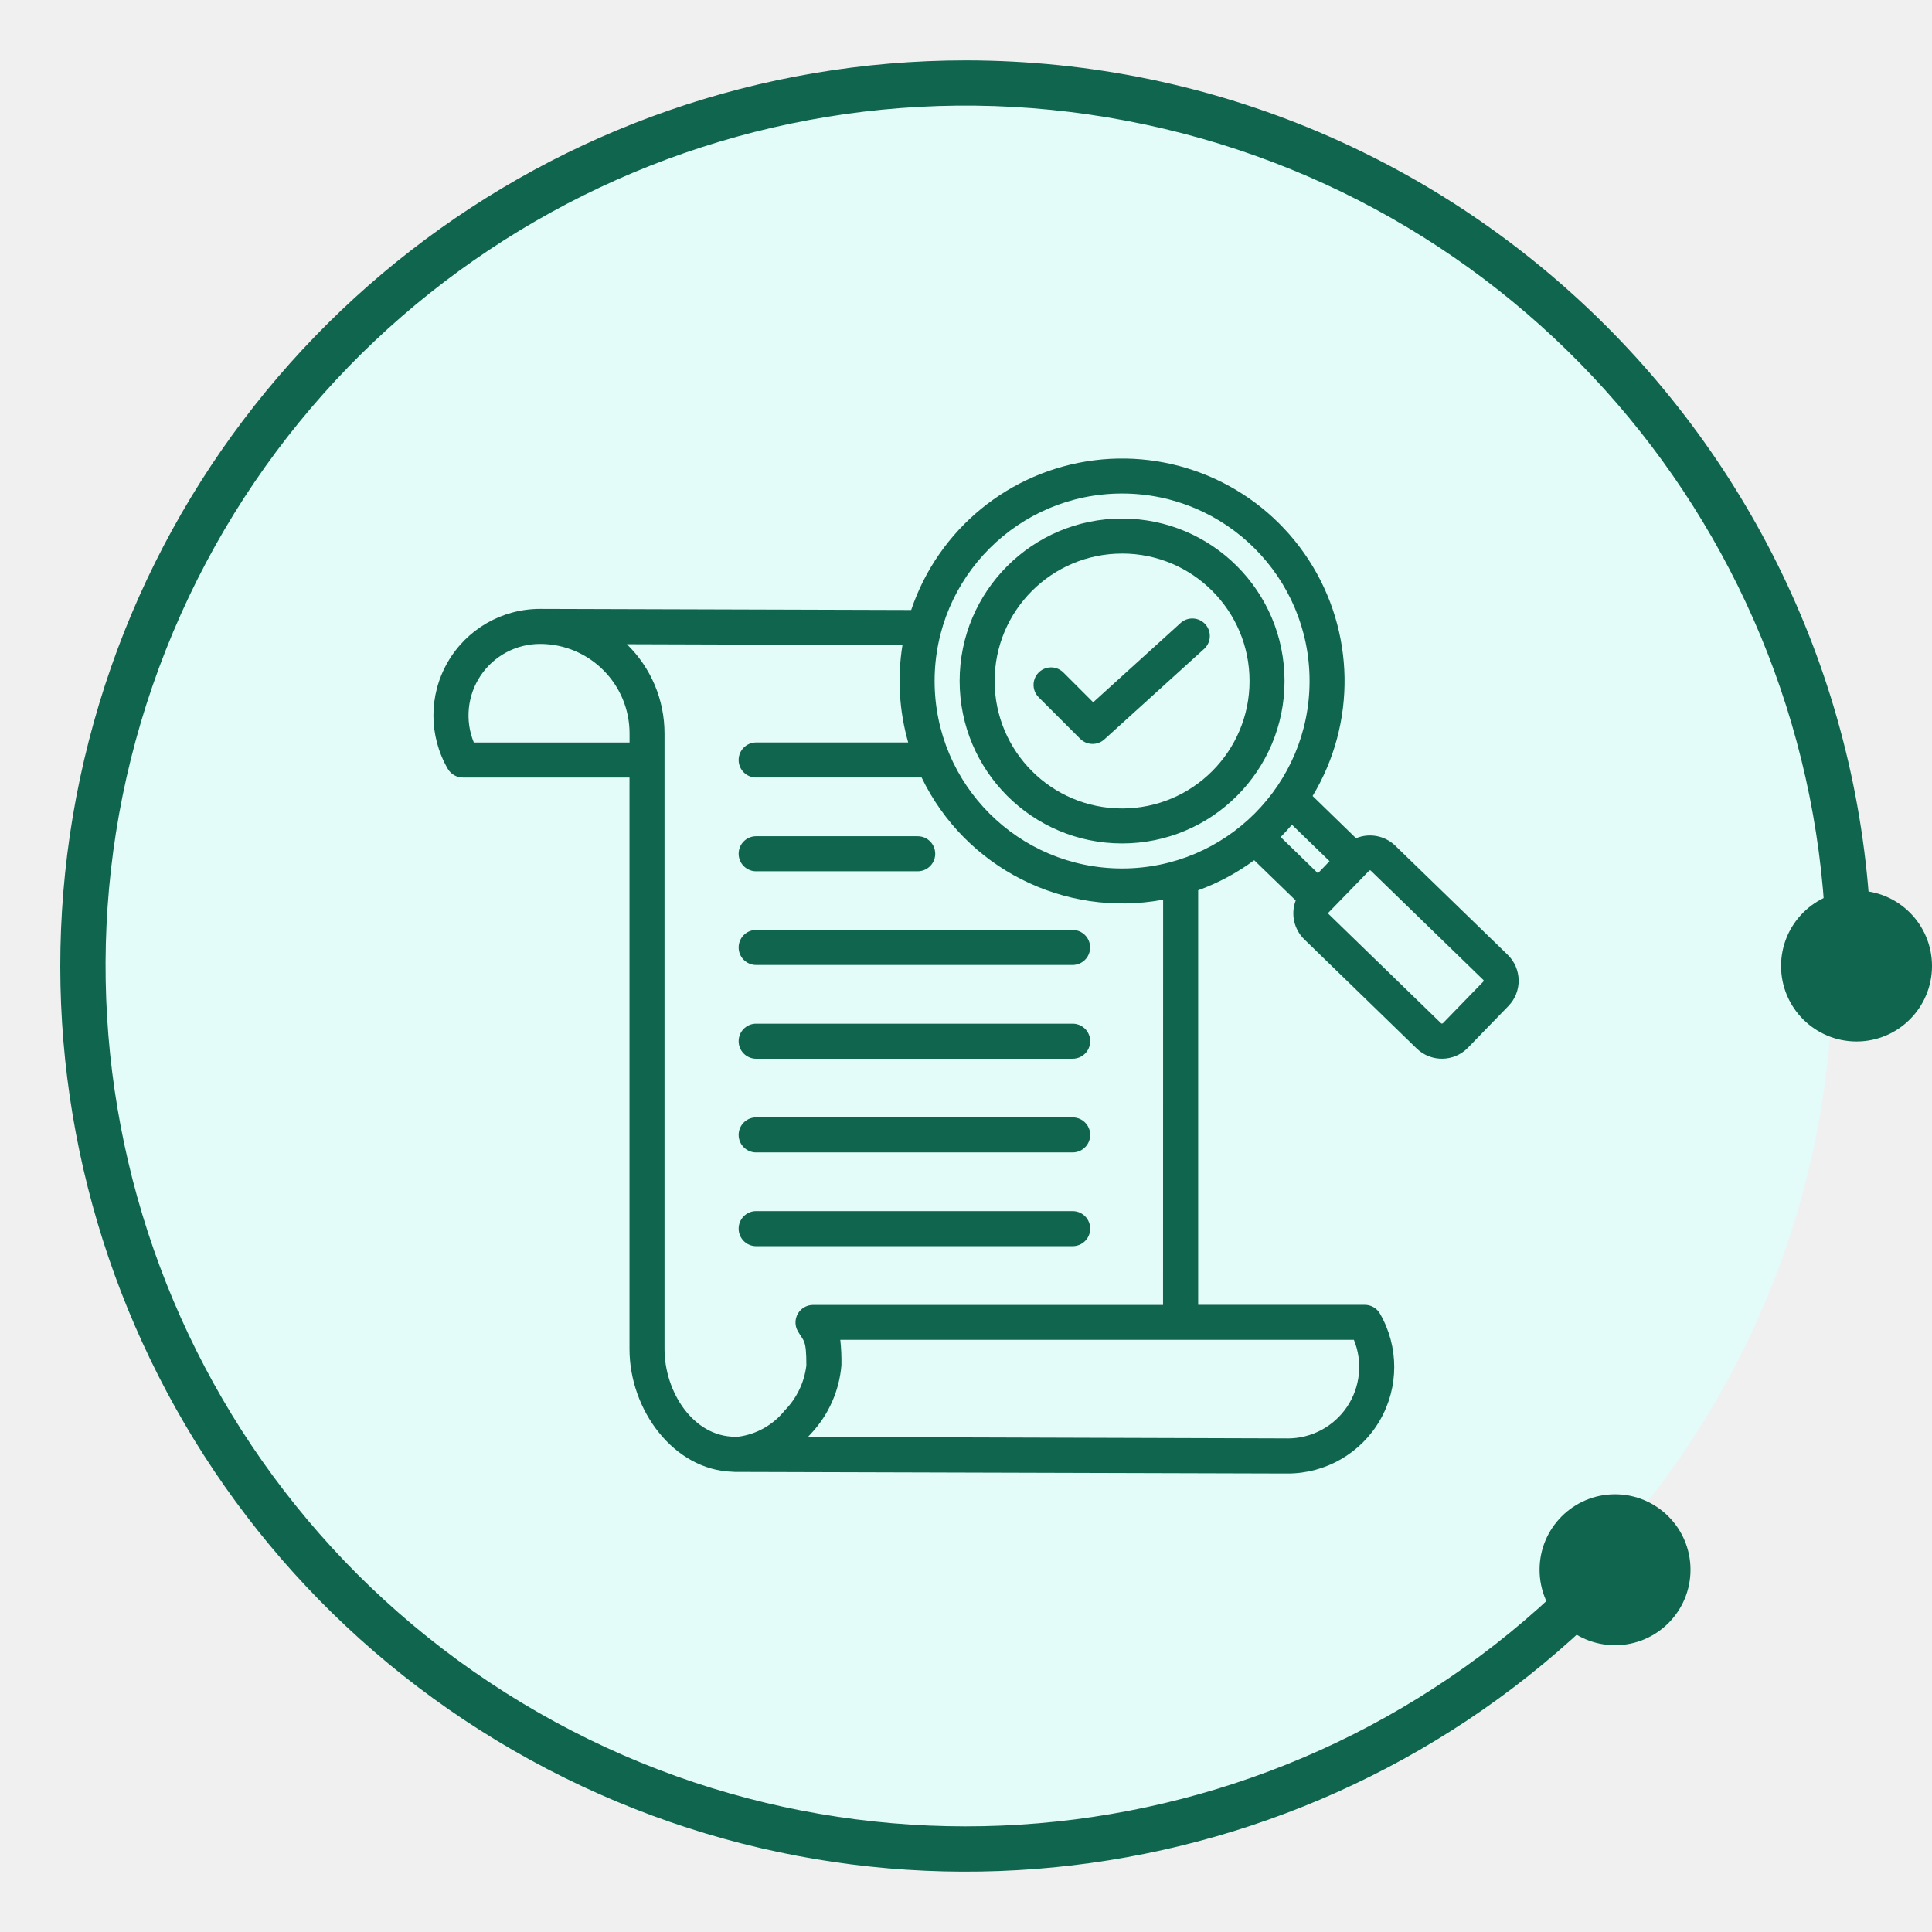
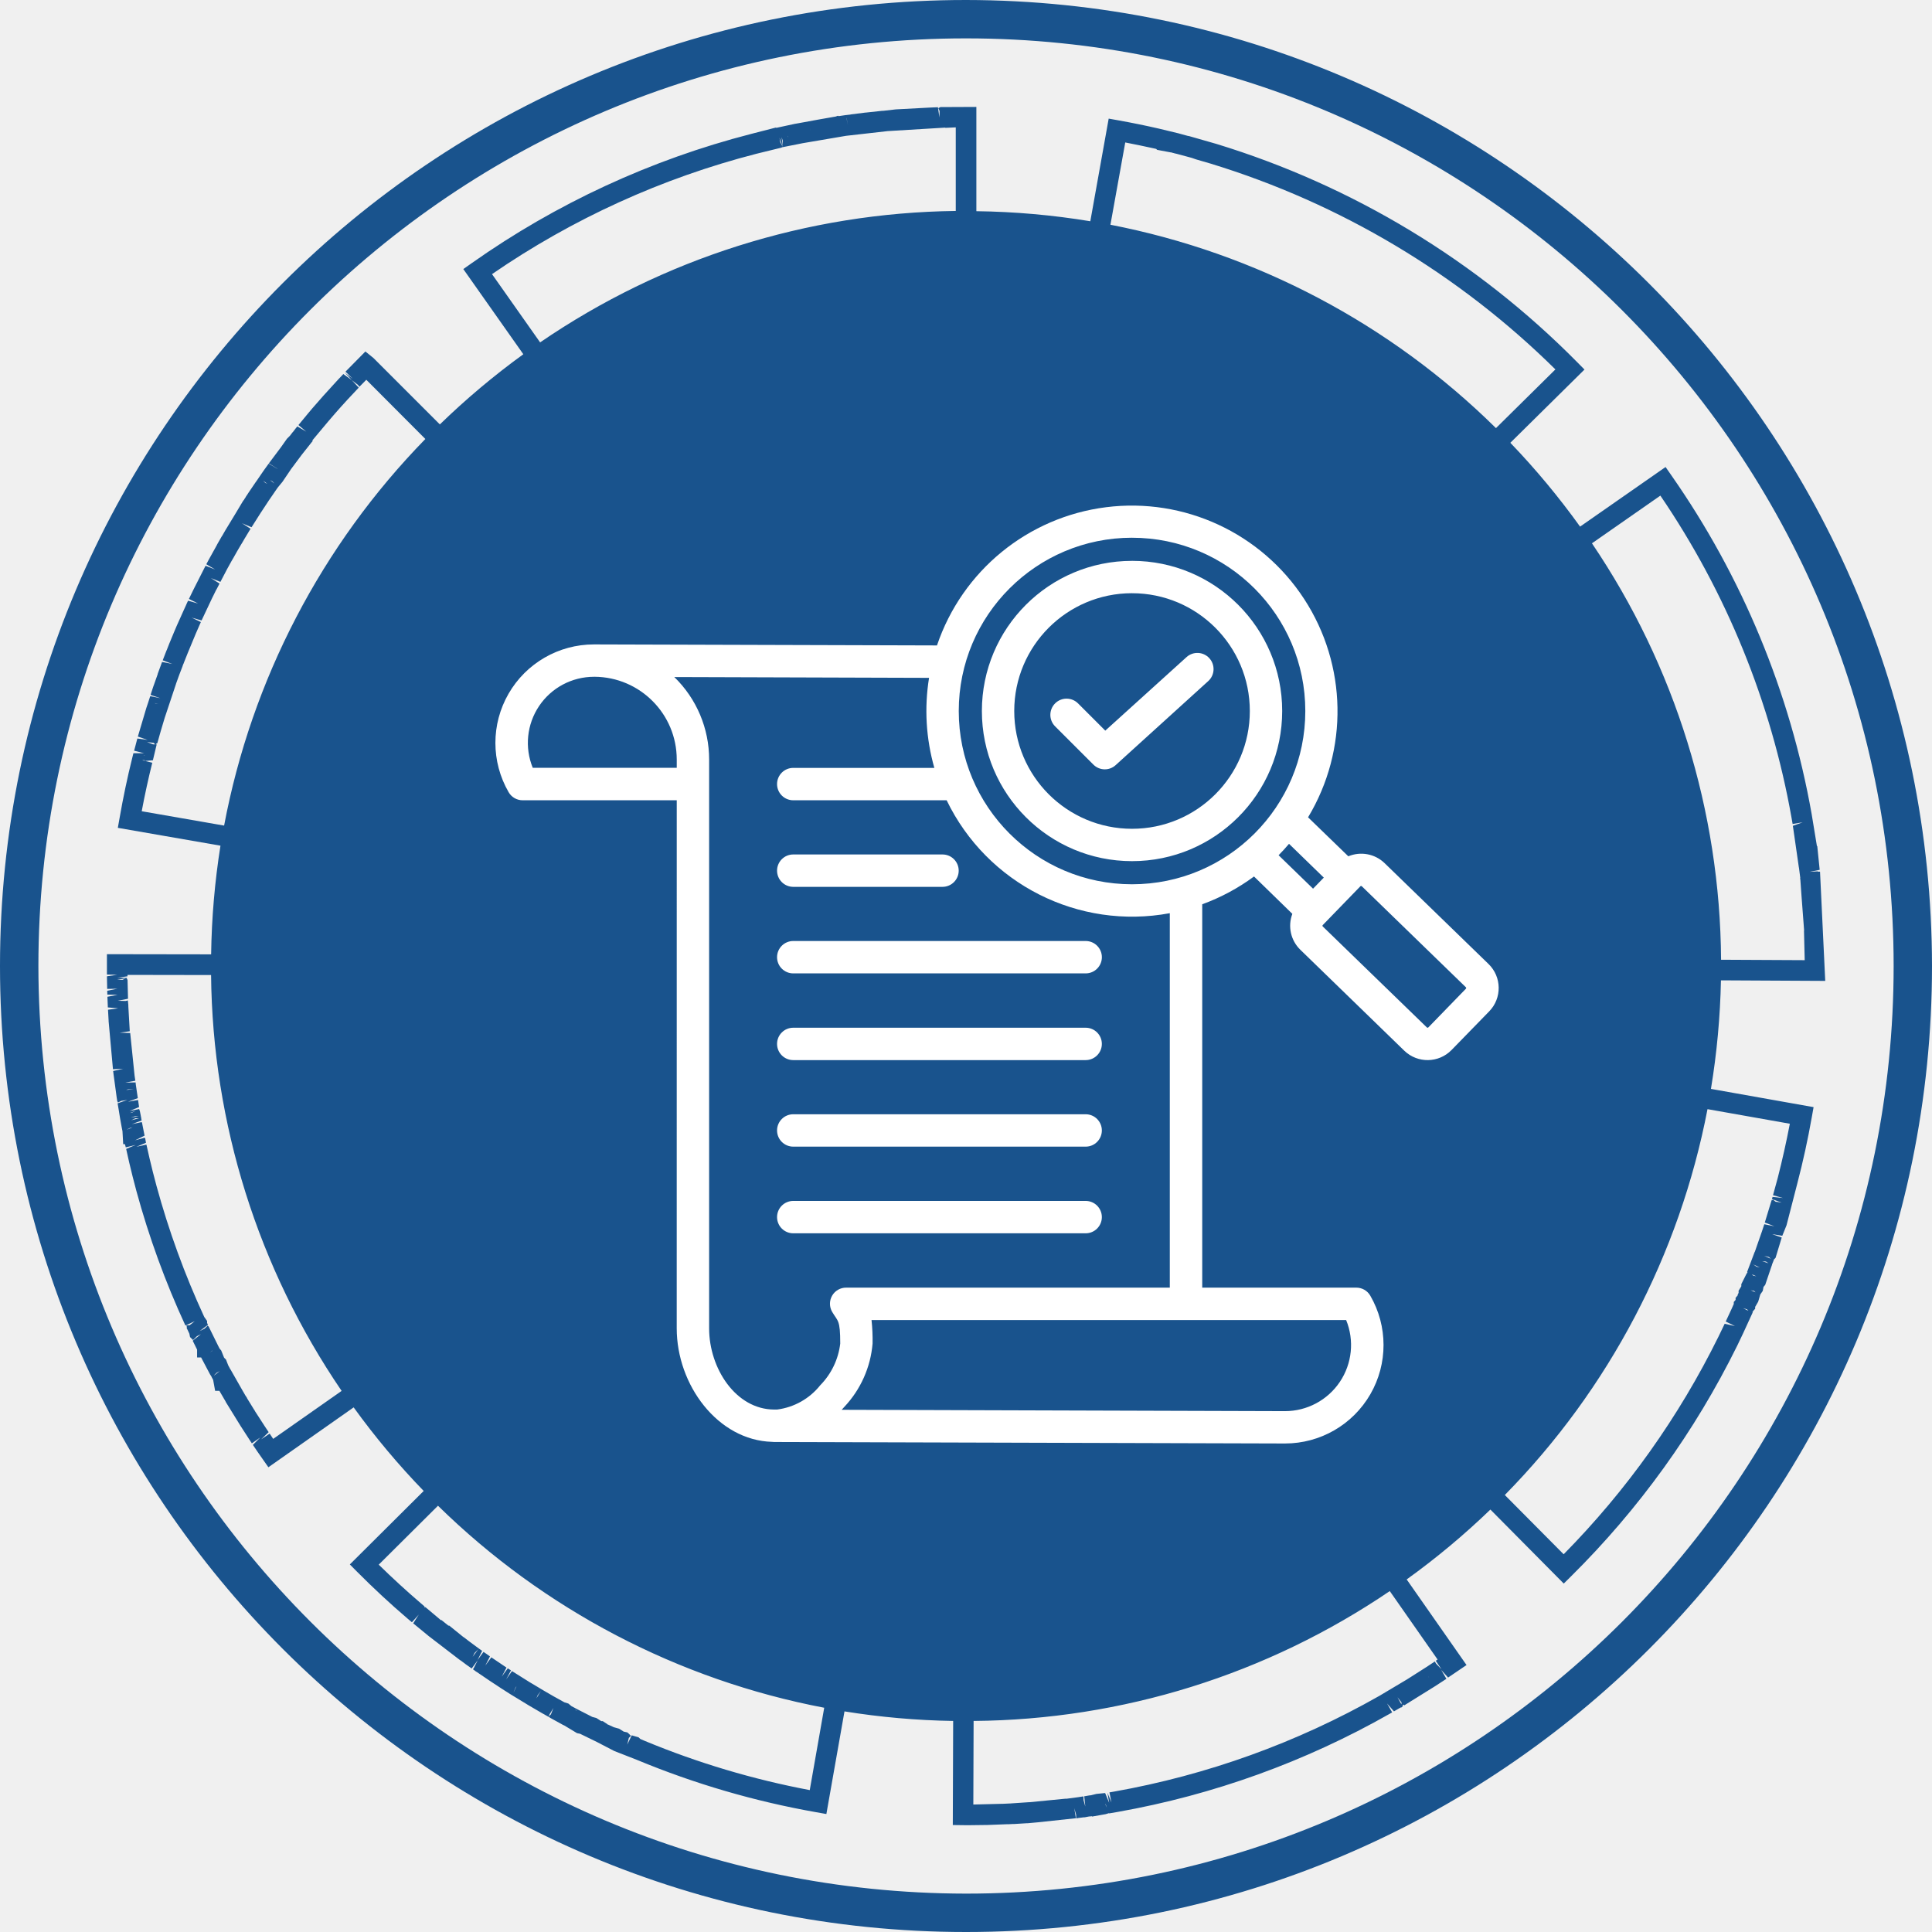
<svg xmlns="http://www.w3.org/2000/svg" width="96" height="96" viewBox="0 0 96 96">
  <defs>
    <clipPath id="clip-path">
-       <rect id="Rectangle_456267" data-name="Rectangle 456267" width="96" height="96" fill="none" />
+       <path id="Trazado_1031300" data-name="Trazado 1031300" d="M1.908,48A46.093,46.093,0,1,1,48,94.093,46.145,46.145,0,0,1,1.908,48M48,0A48,48,0,1,0,96,48,48.054,48.054,0,0,0,48,0Z" fill="#19538d" />
+     </clipPath>
+     <clipPath id="clip-path-2">
+       <path id="Trazado_1031301" data-name="Trazado 1031301" d="M32.931,102.036h0Z" transform="translate(-32.926 -102.034)" fill="#19538d" />
+     </clipPath>
+     <clipPath id="clip-path-3">
+       <path id="Trazado_1031302" data-name="Trazado 1031302" d="M13.892,29.2v.025l.074-.1Z" transform="translate(-13.892 -29.128)" fill="#19538d" />
+     </clipPath>
+     <clipPath id="clip-path-4">
+       <path id="Trazado_1031303" data-name="Trazado 1031303" d="M5.942,60.738l0-.038h0a.122.122,0,0,0,0,.038" transform="translate(-5.937 -60.7)" fill="#19538d" />
+     </clipPath>
+     <clipPath id="clip-path-5">
+       <path id="Trazado_1031304" data-name="Trazado 1031304" d="M107.924,54.332h0v0Z" transform="translate(-107.924 -54.311)" fill="#19538d" />
+     </clipPath>
+     <clipPath id="clip-path-6">
+       <path id="Trazado_1031305" data-name="Trazado 1031305" d="M9,42.913H9l.009-.032Z" transform="translate(-9.002 -42.882)" fill="#19538d" />
+     </clipPath>
+     <clipPath id="clip-path-7">
+       <path id="Trazado_1031306" data-name="Trazado 1031306" d="M70.376,8.86l-.024-.009h0l.028.01" transform="translate(-70.348 -8.85)" fill="#19538d" />
+     </clipPath>
+     <clipPath id="clip-path-8">
+       <path id="Trazado_1031307" data-name="Trazado 1031307" d="M17.484,26.319h0v0Z" transform="translate(-17.484 -26.318)" fill="#19538d" />
+     </clipPath>
+     <clipPath id="clip-path-9">
+       <path id="Trazado_1031308" data-name="Trazado 1031308" d="M14.692,28.076a.467.467,0,0,0-.053.073l.031-.039.023-.034Z" transform="translate(-14.639 -28.076)" fill="#19538d" />
+     </clipPath>
+     <clipPath id="clip-path-10">
+       <path id="Trazado_1031309" data-name="Trazado 1031309" d="M11.945,68.531l-.007-.012ZM59.729,8.348l-.018-.005.018.005m-4.3,81.84-.016-.086.076.208ZM30.652,86.164l.033.016-.005.012Zm-.857-.42-.013-.008.018.009Zm-.434-.151.01-.01,0,.013Zm-.293-.14.006-.007.073.034,0,.008Zm-1.283.235.2-.331-.122.313-.105.105Zm1.054-.345,0,0,.006,0,0,0Zm41.276-.182-.189-.338.2.25v.1ZM27.2,84.728l.162-.216-.22.363Zm-1.1-.38.05-.074-.135.292-.006.007ZM71.461,83.8l0-.007.037.055Zm-47.391-1.18.184-.183-.282.378ZM48.865,86a37.337,37.337,0,0,0,20.679-6.453l2.376,3.4-.089.063.283.424-.277-.289-.053-.1-.026.017,0,0-.4.264v0l-.954.607,0,0-1.376.82A41.3,41.3,0,0,1,55.84,89.511l-.226.039.1.5-.2-.484.086.5-.2-.484-.43.043-.3.072-.038,0-.27.048.053.507-.089-.321v-.176l-.049,0v0l-.228.035v0l-.558.074a.551.551,0,0,0-.07,0l-1.763.172c-.025,0-.046.006-.029,0l-.928.063.089.5-.09-.5-.378.018-.031,0-1.44.036ZM21.586,80.313l-.18-.154c-.718-.615-1.423-1.261-2.1-1.925l2.944-2.928A37.428,37.428,0,0,0,41.442,85.344l-.719,4.092a41.436,41.436,0,0,1-8.191-2.442l-.231-.1-.08-.079-.344-.1-.221.46.078-.333.106-.106-.068-.058,0-.009-.113-.1-.181-.039-.228-.145-.26-.072v0l-.05-.023h0l-.25-.115-.253-.166h-.074l-.243-.155-.2-.053h0l-.749-.383v0l-.29-.155h0l-.151-.127-.2-.063h0l-.462-.257-.047-.025h0l-.47-.272h0l-.154-.091,0,0-.063-.038-.01-.007h0l-.414-.247a.818.818,0,0,0-.1-.059l-.862-.541,0,0-.023-.009-.288.41.241-.451-.16-.1-.3.414.237-.451-.754-.51-.3.411.232-.458-.238-.168-.013-.008-.069-.048-.3.409.232-.46-.173-.122,0,0-.481-.356,0,0-.236-.182h0l-.006,0a.475.475,0,0,0-.062-.046l-.678-.549h-.053l0-.007-.274-.221h0l-.076-.058L22.4,81l-.07-.063,0,0-.7-.589h-.064Zm-8.425-9.692-.008-.019h0a.2.2,0,0,1,.01.023ZM11.251,68.7l.157-.085-.265.207h-.018ZM11.034,67.6h.015l-.128.085ZM87.322,65.6l-.221-.11.19.053.074.074Zm.157-1,.167.029.072.073Zm.123-.73-.066-.066.224.1Zm.168-.442-.168-.112.329.149Zm.278-.274.187.019.129.086Zm.1-.267.238.061.083.084Zm.743-.58,0,0c-.006.015-.013.03-.02.046Zm-.179-1.078.018,0h-.011Zm-81.754-4.7.114-.023-.251.1H6.8Zm.259-.477h.179l-.392.1Zm-.021-.1h.189l-.4.066Zm.032-.271-.178.089-.11.022ZM75.26,74.773A37.431,37.431,0,0,0,85.332,55.6l4.091.725c-.172.9-.375,1.806-.6,2.688l-.236.863.492.139-.515-.053-.03.105.48.177-.3-.044-.128-.105-.021.03-.038-.019-.023.063h0l-.325,1.065.475.185-.5-.1-.121.367,0,0-.079.226h0l-.16.458h0l-.111.321-.006,0-.378,1,.023.01-.056.087h0l0,0-.254.506v.109l-.135.218v.107l-.048.1v.038l-.008,0-.093.111v.1l-.091.106v.1l-.1.225h0l-.3.645.458.225-.51-.113-.307.637a41.648,41.648,0,0,1-7.694,10.816ZM6.85,54.614h.278l-.374.03Zm-.537-5.442.406-.068-.14.07Zm0-.1.509-.073v-.07l4.153.007A37.343,37.343,0,0,0,17.462,69.6l-3.4,2.384-.176-.262-.423.286.374-.358-.133-.2-.056-.084v0l-.474-.732,0,0-.057-.1,0,.006-.353-.573v-.013l-.084-.126h0l-.1-.175a.114.114,0,0,0-.015-.023l0,0-.626-1.1,0,.009-.03-.054.013.02-.094-.173-.112-.288-.094-.094-.144-.36L11.4,67.5l-.063-.12-.479-.973,0,0-.051-.052-.151.15-.252.123.417-.311-.044-.092v-.1l-.141-.2A41.642,41.642,0,0,1,8.26,59.4c-.123-.455-.239-.913-.348-1.379l-.149-.66-.5.109.478-.2L7.7,57.043H7.687l-.013-.024-.476.13.473-.232-.131-.663-.016,0-.005-.009-.481.1.485-.181L7.5,56.023h0l-.009-.071-.082.011.074-.012,0-.022,0,0h0L7.438,55.7l-.031-.084.015-.006-.017,0L7.4,55.595l-.479.1.477-.2-.051-.351-.5.089.488-.18-.1-.677h0l-.01-.105-.514.01.5-.094-.038-.262h0l-.216-2.107L6.435,51.8l.5-.071L6.864,50.49v-.063l-.023-.23-.116.028-.383-.011.506-.1-.023-.934-.046-.091.043-.007-.05-.008-.013.005ZM7.555,38.261h.121v.03Zm.064-.252.057,0v.012Zm.471-.536-.3-.115.333.042.074.074Zm.131-2.027-.052-.023.185.047Zm.877-.6.008-.023-.011.033,0-.01M86.006,48.176A37.355,37.355,0,0,0,79.59,27.484l3.4-2.37a41.173,41.173,0,0,1,6.516,16l.055.316.5-.083-.487.175.3,2.085,0-.023.069.538-.011,0,.014.082h0l.058.817.129,1.705-.007,0,.036,1.471ZM14.273,24.694l0,.005Zm-.608-.217-.107-.108.211.157Zm.434.016-.2-.15.122.063.1.1Zm2.714-3.085-.008.009Zm1.876-2.05L21.623,22.3a37.429,37.429,0,0,0-10,19.21l-4.094-.713c.15-.807.327-1.615.524-2.409l-.36-.09.391-.033.189-.788H8.228l.047-.056.018,0h0l.01,0,.173-.612h0l.2-.671c.009-.023.017-.044.025-.072l.531-1.593,0-.006.15-.415h0l0,0a.391.391,0,0,0,.031-.083l.145-.377a.2.2,0,0,0,.009-.033.332.332,0,0,0,.031-.079c.02-.039.026-.053.022-.053l.195-.49h0l.4-.964c.011-.023.019-.041.018-.041l0,0,.125-.286c.013-.028.023-.051.028-.064l.082-.185-.46-.221.495.141.522-1.107c.015-.028.026-.051.034-.068l.158-.321a.306.306,0,0,0,.023-.043l0,.006.156-.3-.432-.273.475.189.234-.446h0l.1-.193h0l.1-.18h0l.116-.211h0l.1-.17h0l.19-.337h0l.16-.272h0l.107-.176h0l.107-.185h0l.069-.112.005-.01.158-.262h0l.054-.085-.429-.275.476.2.109-.172h0l.337-.531.005-.008.389-.59c0-.008.011-.017.016-.025l0,0,.442-.643.24-.291.414-.612-.016.019.547-.734,0,0,.5-.632,0,0,.026-.03a.22.22,0,0,0,.038-.045L16,22.38l.166-.2h0l.636-.759.308-.358c.028-.029.034-.043.033-.038l.265-.3a.252.252,0,0,0,.029-.032l0,0,.325-.358h0l.551-.587-.348-.373.317.243.058.084.028-.019,0,0Zm36.974-7.7L56.4,7.566c.486.094.971.195,1.449.3l.087.02.048.047.648.121c.028.007.058.013.04,0a.564.564,0,0,0,.11.033l.1.027a.389.389,0,0,0,.06.013l0,0a.454.454,0,0,0,.073.019l.646.174v0l.05.015a.274.274,0,0,1-.049-.019h0l.071.026L59.9,8.4h0l.048.015v0l.688.2A41.775,41.775,0,0,1,77.774,18.843L74.821,21.76A37.429,37.429,0,0,0,55.663,11.654M39.253,7.54l-.032-.212.154.455Zm.074-.236.052.17V7.76Zm.316-.021-.008-.046.023.061Zm1.089-.4V6.878l.028.135Zm7.246-.067v4.153A37.347,37.347,0,0,0,27.325,17.5l-2.39-3.392A41.353,41.353,0,0,1,38.072,8.128l1.225-.3h0l.081-.033.007.013,0-.01.75-.148h0l.227-.046v0l2.164-.368v0L44.608,7l.014,0,2.819-.171.027.011Zm-5.426-.443V6.339l.068.372Zm4.664-.565-.107.053.067.14-.011.322-.072-.508-.4.017v0L45,5.922l-.633.072-.048,0-.8.086-.02,0-.714.089a.216.216,0,0,0-.053.012l-.2.023h-.008l-.363.053-.038-.018L42,6.282l-.013,0-.805.141,0,0-1.021.187v0l-.152.027H40l-.926.2-.05-.008-1.208.311a42.368,42.368,0,0,0-13.89,6.423l-.417.294,2.982,4.232a37.863,37.863,0,0,0-4.148,3.487l-3.3-3.3-.4-.324-.97.983h0l-.013.015,0,0-.005.006.36.35L17.615,19l.35.373-.419-.3a.394.394,0,0,0-.048.053l-.215.226h0l-.719.789h0l-.553.631h0l-.214.254h0l-.481.582.389.328-.444-.262-.076.094-.013.016-.114.149c-.014.015-.029.03-.042.046l-.045.059h0l-.076.1,0,0-.149.149-.3.425,0,0-.6.8.414.258.016.016-.439-.261-.24.333a.384.384,0,0,0-.04.058l-.339.495,0,0-.023.029-.3.441h0l-.09.134-.028.046-.076.108.017-.023-.046.08h0l-.051.074h0l-.005.01.006,0-.02.027-.008,0-.052.079h0L12.193,26h0l-.495.815a.19.19,0,0,0-.022.036l-.14.246a.613.613,0,0,0-.063.1h0l-.177.308a.552.552,0,0,0-.052.1l-.375.675h0l-.131.244.439.261L10.7,28.6l-.592,1.168h0l-.234.48.457.228-.5-.14-.067.144a.65.65,0,0,0-.028.066l-.128.28h0l-.347.774-.021.051-.115.269c-.006.014-.012.028-.016.04l0,0h0l-.21.506c-.005.011-.009.023-.013.033l-.107.273a.507.507,0,0,0-.028.064l-.179.461.476.181-.507-.1-.216.585A.151.151,0,0,0,8.318,34l-.167.472h0l-.048.133h0L7.973,35h0l0,.018.478.162-.5-.1-.109.337h0l-.083.246h0l-.422,1.423.483.168-.509-.071-.1.384h0l-.025.092h0l-.035.131.495.124H7.116l-.056.226c-.245.98-.455,1.983-.629,2.982l-.089.5,5.1.886a37.822,37.822,0,0,0-.464,5.4L5.8,47.9l0,1.013.51.01L5.8,49l.013.626.509-.01-.507.1.006.193.51.012-.507.094.02.477,0,.053.516.043-.506.073.03.541c0,.019,0,.033,0,.033v-.005L6.1,53.616l.51-.024-.5.113.018.154h0l.13.96h0l.027.2h0l.032.2h.006l.025.051.165-.081.307-.048-.489.169.053.312h0l.031.195h0l.038.234h0l.076.422h0l.044.224,0,0,.036.643h.086l.042.159.495-.122-.476.2.152.678q.167.709.356,1.41A42.687,42.687,0,0,0,9.7,66.352l.464-.215-.254.2H9.751l.023.111-.017.013.139.295.034.168.149.149.192-.191.2-.1-.409.324.218.442v.39h.2l.433.82.008.016.074.115h0l.013.033,0,0,.069.127.1.547h.211l.311.534v.01l.741,1.2h0l.443.685h0l.118.181.419-.291-.368.367q.234.35.478.694l.293.418,4.237-2.975a37.7,37.7,0,0,0,3.48,4.153l-3.67,3.651.36.363c.807.812,1.655,1.6,2.525,2.342l.2.168.341-.38-.277.434.78.641v0l1.524,1.169c.025.02.062.045.062.039l.257.194.018.013.265.187.3-.41-.206.409-.036.036.17.127.007,0,.617.419a.421.421,0,0,0,.059.04l.491.323a.328.328,0,0,0,.033.023l.424.271a.066.066,0,0,0,.016.011l.018.011h0l.123.075v0l.582.354v0l.191.117h0l.109.065v0l.665.388.006,0a.64.64,0,0,0,.071.042l.16.091,0,0,.023.008,0-.008.048.038,0,.006.671.37.054.023,0,0,.639.385.15.03h0l.856.418.84.437,1.135.444a42.42,42.42,0,0,0,8.908,2.6l.5.089.9-5.1a37.674,37.674,0,0,0,5.4.475l-.018,5.172.734.009.886-.011h.074l.993-.038a.733.733,0,0,0,.083,0l.192-.01a.451.451,0,0,0,.069,0l.635-.039.052,0,.5-.046h0l1.871-.2v0l.026-.008-.079-.494.092.324v.175l.044,0,.014,0,.059-.013h0l.26-.032h.045l.235-.045h.051l.055-.012.035.018.671-.119.166-.05.006.013.439-.076a42.3,42.3,0,0,0,13.5-4.873l.124-.071-.253-.442.342.392.267-.155h0l.073-.04.034,0,.059-.058,0-.008.022-.022-.033-.034.06-.014.028.034,1.531-.952,0,0,.422-.275,0,0,.051-.034a.728.728,0,0,0,.092-.058l-.256-.442.335.373,0,.008h0l0,0,.921-.625-2.974-4.254a37.682,37.682,0,0,0,4.16-3.472l3.645,3.677.363-.359a42.694,42.694,0,0,0,8.251-11.45c.089-.183.179-.366.293-.613l.483-1.052-.018-.007.043-.062H87.6l.1-.113v-.092l.15-.257.105-.36,0,0,.122-.176.038-.2.084-.1.317-.937h0l.025-.066-.007,0,.087-.216h0l.008-.023-.016,0,.1-.1.307-1.011-.481-.168.509.082.211-.524L89.8,59.27c.28-1.072.52-2.173.714-3.27l.089-.5-5.1-.906A37.871,37.871,0,0,0,86,49.2l5.182.027L90.923,43.8l-.1,0-.017-.017-.4.025.5-.1-.119-1.172-.023-.022V42.5l-.258-1.569A42.225,42.225,0,0,0,83.54,24.112l-.292-.419L79,26.654a37.844,37.844,0,0,0-3.465-4.165l3.684-3.639-.358-.363A42.814,42.814,0,0,0,60.929,7.638L59.574,7.25a.382.382,0,0,0-.04-.008l-.017,0L59.1,7.128a.674.674,0,0,0-.066-.018l-.957-.231q-.993-.228-2-.409l-.5-.089-.913,5.1a37.727,37.727,0,0,0-5.662-.5V5.8Z" transform="translate(-5.798 -5.797)" fill="#19538d" />
    </clipPath>
  </defs>
-   <g id="img11" transform="translate(479.746 8495) rotate(180)">
-     <path id="Path_999622" data-name="Path 999622" d="M43.07,0A43.07,43.07,0,1,1,0,43.07,43.071,43.071,0,0,1,43.07,0" transform="translate(388.676 8403.93)" fill="#e3fbf9" />
-     <g id="Group_1179902" data-name="Group 1179902" transform="translate(383.746 8399)">
-       <g id="Group_1179905" data-name="Group 1179905" clip-path="url(#clip-path)">
-         <path id="Path_999618" data-name="Path 999618" d="M48,0A48,48,0,1,1,0,48,48,48,0,0,1,48,0" fill="none" />
-         <path id="Path_999619" data-name="Path 999619" d="M3.75,59A3.75,3.75,0,1,1,0,62.75,3.75,3.75,0,0,1,3.75,59" transform="translate(0 -14.75)" fill="#0f654d" />
-         <path id="Path_999620" data-name="Path 999620" d="M19.75,19A3.75,3.75,0,1,1,16,22.75,3.75,3.75,0,0,1,19.75,19" transform="translate(-4 -4.75)" fill="#0f654d" />
-         <path id="Path_999621" data-name="Path 999621" d="M49,94A45.051,45.051,0,0,1,4,49H6.25A42.75,42.75,0,1,0,17.806,19.768l-1.641-1.539A45,45,0,1,1,49,94" transform="translate(-1 -1)" fill="#0f654d" />
-         <rect id="Rectangle_456268" data-name="Rectangle 456268" width="96" height="96" fill="none" />
-         <rect id="Rectangle_456269" data-name="Rectangle 456269" width="96" height="96" fill="none" />
+   <g id="Grupo_1189833" data-name="Grupo 1189833" transform="translate(-809 -525)">
+     <g id="Grupo_1189735" data-name="Grupo 1189735" transform="translate(809 525)">
+       <g id="Grupo_1180190" data-name="Grupo 1180190" transform="translate(0 0)">
+         <g id="Grupo_1180171" data-name="Grupo 1180171">
+           <g id="Grupo_1180170" data-name="Grupo 1180170" clip-path="url(#clip-path)">
+             <path id="Trazado_1031398" data-name="Trazado 1031398" d="M0,0H135.765V135.764H0Z" transform="translate(-48 48) rotate(-45)" fill="#19538d" />
+           </g>
+         </g>
+         <g id="Grupo_1180173" data-name="Grupo 1180173" transform="translate(27.779 85.237)">
+           <g id="Grupo_1180172" data-name="Grupo 1180172" clip-path="url(#clip-path-2)">
+             <rect id="Rectángulo_458951" data-name="Rectángulo 458951" width="0.005" height="0.005" transform="translate(-0.001 0.001) rotate(-45)" fill="#19538d" />
+           </g>
+         </g>
+         <g id="Grupo_1180175" data-name="Grupo 1180175" transform="translate(12.725 24.573)">
+           <g id="Grupo_1180174" data-name="Grupo 1180174" clip-path="url(#clip-path-3)">
+             <rect id="Rectángulo_458952" data-name="Rectángulo 458952" width="0.121" height="0.121" transform="matrix(0.707, -0.707, 0.707, 0.707, -0.049, 0.049)" fill="#19538d" />
+           </g>
+         </g>
+         <g id="Grupo_1180177" data-name="Grupo 1180177" transform="translate(5.438 51.211)">
+           <g id="Grupo_1180176" data-name="Grupo 1180176" clip-path="url(#clip-path-4)">
+             <rect id="Rectángulo_458953" data-name="Rectángulo 458953" width="0.03" height="0.03" transform="translate(-0.02 0.019) rotate(-45.002)" fill="#19538d" />
+           </g>
+         </g>
+         <g id="Grupo_1180179" data-name="Grupo 1180179" transform="translate(90.632 45.822)">
+           <g id="Grupo_1180178" data-name="Grupo 1180178" clip-path="url(#clip-path-5)">
+             <path id="Trazado_1031310" data-name="Trazado 1031310" d="M0,0H.017V.018H0Z" transform="translate(-0.012 0.011) rotate(-45.009)" fill="#19538d" />
+           </g>
+         </g>
+         <g id="Grupo_1180181" data-name="Grupo 1180181" transform="translate(8.245 36.179)">
+           <g id="Grupo_1180180" data-name="Grupo 1180180" clip-path="url(#clip-path-6)">
+             <rect id="Rectángulo_458955" data-name="Rectángulo 458955" width="0.029" height="0.029" transform="translate(-0.016 0.016) rotate(-44.999)" fill="#19538d" />
+           </g>
+         </g>
+         <g id="Grupo_1180183" data-name="Grupo 1180183" transform="translate(59.351 8.106)">
+           <g id="Grupo_1180182" data-name="Grupo 1180182" clip-path="url(#clip-path-7)">
+             <rect id="Rectángulo_458956" data-name="Rectángulo 458956" width="0.027" height="0.027" transform="matrix(0.707, -0.707, 0.707, 0.707, -0.005, 0.005)" fill="#19538d" />
+           </g>
+         </g>
+         <g id="Grupo_1180185" data-name="Grupo 1180185" transform="translate(16.015 22.205)">
+           <g id="Grupo_1180184" data-name="Grupo 1180184" clip-path="url(#clip-path-8)">
+             <rect id="Rectángulo_458957" data-name="Rectángulo 458957" width="0.002" height="0.002" transform="matrix(0.706, -0.708, 0.708, 0.706, -0.001, 0.001)" fill="#19538d" />
+           </g>
+         </g>
+         <g id="Grupo_1180187" data-name="Grupo 1180187" transform="translate(13.409 23.686)">
+           <g id="Grupo_1180186" data-name="Grupo 1180186" clip-path="url(#clip-path-9)">
+             <rect id="Rectángulo_458958" data-name="Rectángulo 458958" width="0.09" height="0.09" transform="translate(-0.037 0.037) rotate(-45)" fill="#19538d" />
+           </g>
+         </g>
+         <g id="Grupo_1180189" data-name="Grupo 1180189" transform="translate(5.311 5.31)">
+           <g id="Grupo_1180188" data-name="Grupo 1180188" clip-path="url(#clip-path-10)">
+             <path id="Trazado_1031399" data-name="Trazado 1031399" d="M0,0H120.747V120.746H0Z" transform="translate(-42.691 42.691) rotate(-45)" fill="#19538d" />
+           </g>
+         </g>
      </g>
    </g>
-     <g id="Group_1179903" data-name="Group 1179903" transform="translate(458.745 8474.508) rotate(180)">
-       <g id="Group_1099618" data-name="Group 1099618" transform="translate(0 0)">
-         <rect id="Rectangle_401104" data-name="Rectangle 401104" width="54.153" height="54.806" transform="translate(0)" fill="none" />
-       </g>
-       <path id="auditoria-de-datos" d="M16.735,38.913H8.458a.871.871,0,0,1-.753-.434,5.294,5.294,0,0,1,4.583-7.946h.036l18.408.055A11.057,11.057,0,1,1,50.678,39.83l2.159,2.1a1.806,1.806,0,0,1,1.944.365h0l5.593,5.428a1.8,1.8,0,0,1,.037,2.539h0l-2.018,2.079h0a1.8,1.8,0,0,1-2.536.042l0,0-5.59-5.428a1.8,1.8,0,0,1-.428-1.933l-2.063-2a11.028,11.028,0,0,1-2.784,1.494V65.115h8.278a.87.87,0,0,1,.753.434,5.294,5.294,0,0,1-4.583,7.946H49.4l-27.43-.079a.886.886,0,0,1-.109-.007c-2.923-.082-5.126-3.062-5.126-6.1Zm-4.449-6.639A3.553,3.553,0,0,0,9,37.172h7.738v-.447a4.448,4.448,0,0,0-4.418-4.451h-.03Zm37.365,8.983q-.269.317-.56.613l1.852,1.8.578-.6Zm-6.4,3.726a11.075,11.075,0,0,1-12-6.071H23a.871.871,0,0,1,0-1.741h7.584a11.15,11.15,0,0,1-.285-4.84l-13.695-.043a6.175,6.175,0,0,1,1.871,4.437v30.58c0,2.142,1.429,4.357,3.5,4.364h.152a3.539,3.539,0,0,0,2.321-1.305,3.84,3.84,0,0,0,1.076-2.244c0-1.293-.129-1.182-.427-1.7a.871.871,0,0,1,.755-1.3H43.247Zm6.191,26.77a3.554,3.554,0,0,0,3.288-4.9H27.21a10.134,10.134,0,0,1,.056,1.264,5.653,5.653,0,0,1-1.514,3.4q-.072.082-.148.161l23.8.073h.032ZM41.212,24.8a9.316,9.316,0,1,0,9.316,9.316A9.315,9.315,0,0,0,41.212,24.8Zm0,1.244a8.072,8.072,0,1,1-8.072,8.072A8.072,8.072,0,0,1,41.212,26.043Zm0,1.74a6.333,6.333,0,1,0,6.333,6.333A6.332,6.332,0,0,0,41.212,27.783Zm-4.13,7.156a.87.87,0,1,1,1.23-1.23l1.464,1.464,4.366-3.961A.87.87,0,0,1,45.311,32.5l-4.98,4.517a.87.87,0,0,1-1.2-.029Zm20.062,16.19,2.019-2.08a.056.056,0,0,0,0-.079h0L53.57,43.54a.057.057,0,0,0-.079,0h0l-2.019,2.08,0,0a.053.053,0,0,0,0,.075l0,0,5.59,5.428a.058.058,0,0,0,.08,0Zm-26.117-9.3a.871.871,0,1,1,0,1.741H23a.871.871,0,0,1,0-1.741Zm7.7,9.314a.871.871,0,1,1,0,1.741H23a.871.871,0,0,1,0-1.741Zm0-2.917H23a.871.871,0,0,1,0-1.741H38.723a.871.871,0,1,1,0,1.741Zm0,7.573a.871.871,0,1,1,0,1.741H23A.871.871,0,0,1,23,55.8Zm0,4.658a.871.871,0,1,1,0,1.741H23a.871.871,0,0,1,0-1.741Z" transform="translate(-6.457 -20.77)" fill="#0f654d" fill-rule="evenodd" />
-     </g>
+     <path id="auditoria-de-datos" d="M16,37.713H8.347a.8.8,0,0,1-.7-.4,4.893,4.893,0,0,1,4.236-7.344h.034l17.014.05A10.22,10.22,0,1,1,47.37,38.56l2,1.937a1.669,1.669,0,0,1,1.8.337h0l5.17,5.017a1.663,1.663,0,0,1,.034,2.347h0L54.5,50.122h0a1.666,1.666,0,0,1-2.344.039l0,0-5.167-5.017a1.662,1.662,0,0,1-.4-1.787L44.684,41.5a10.193,10.193,0,0,1-2.573,1.381V61.93h7.651a.8.8,0,0,1,.7.4,4.893,4.893,0,0,1-4.236,7.344h-.032L20.837,69.6a.819.819,0,0,1-.1-.007c-2.7-.076-4.738-2.83-4.738-5.641Zm-4.112-6.136A3.284,3.284,0,0,0,8.845,36.1H16V35.69a4.111,4.111,0,0,0-4.084-4.114h-.028Zm34.536,8.3q-.248.293-.518.567l1.712,1.662.534-.55ZM40.5,43.324a10.236,10.236,0,0,1-11.089-5.611H21.789a.8.8,0,0,1,0-1.609H28.8a10.306,10.306,0,0,1-.263-4.474l-12.658-.04a5.707,5.707,0,0,1,1.73,4.1V63.955c0,1.98,1.321,4.027,3.235,4.033h.14a3.271,3.271,0,0,0,2.145-1.206,3.549,3.549,0,0,0,.995-2.074c0-1.2-.119-1.093-.4-1.572a.8.8,0,0,1,.7-1.206H40.5Zm5.723,24.743a3.284,3.284,0,0,0,3.039-4.527H25.679a9.367,9.367,0,0,1,.052,1.169,5.225,5.225,0,0,1-1.4,3.142q-.067.076-.136.149l22,.067h.029Zm-7.6-43.4a8.61,8.61,0,1,0,8.61,8.61A8.61,8.61,0,0,0,38.621,24.668Zm0,1.149a7.461,7.461,0,1,1-7.461,7.461A7.461,7.461,0,0,1,38.621,25.817Zm0,1.608a5.853,5.853,0,1,0,5.853,5.853A5.853,5.853,0,0,0,38.621,27.425ZM34.8,34.039A.8.8,0,0,1,35.941,32.9l1.353,1.353L41.33,30.6a.8.8,0,0,1,1.08,1.191l-4.6,4.175a.8.8,0,0,1-1.109-.027ZM53.346,49l1.866-1.922a.052.052,0,0,0,0-.073h0l-5.17-5.018a.052.052,0,0,0-.073,0h0L48.1,43.914l0,0a.049.049,0,0,0,0,.069l0,0L53.272,49a.054.054,0,0,0,.074,0Zm-24.14-8.594a.8.8,0,1,1,0,1.609H21.789a.8.8,0,0,1,0-1.609Zm7.113,8.609a.8.8,0,1,1,0,1.609H21.789a.8.8,0,0,1,0-1.609Zm0-2.7H21.789a.8.8,0,0,1,0-1.609H36.32a.8.8,0,1,1,0,1.609Zm0,7a.8.8,0,1,1,0,1.609H21.789a.8.8,0,0,1,0-1.609Zm0,4.306a.8.8,0,1,1,0,1.609H21.789a.8.8,0,0,1,0-1.609Z" transform="translate(826.627 527.052)" fill="#fff" fill-rule="evenodd" />
  </g>
</svg>
